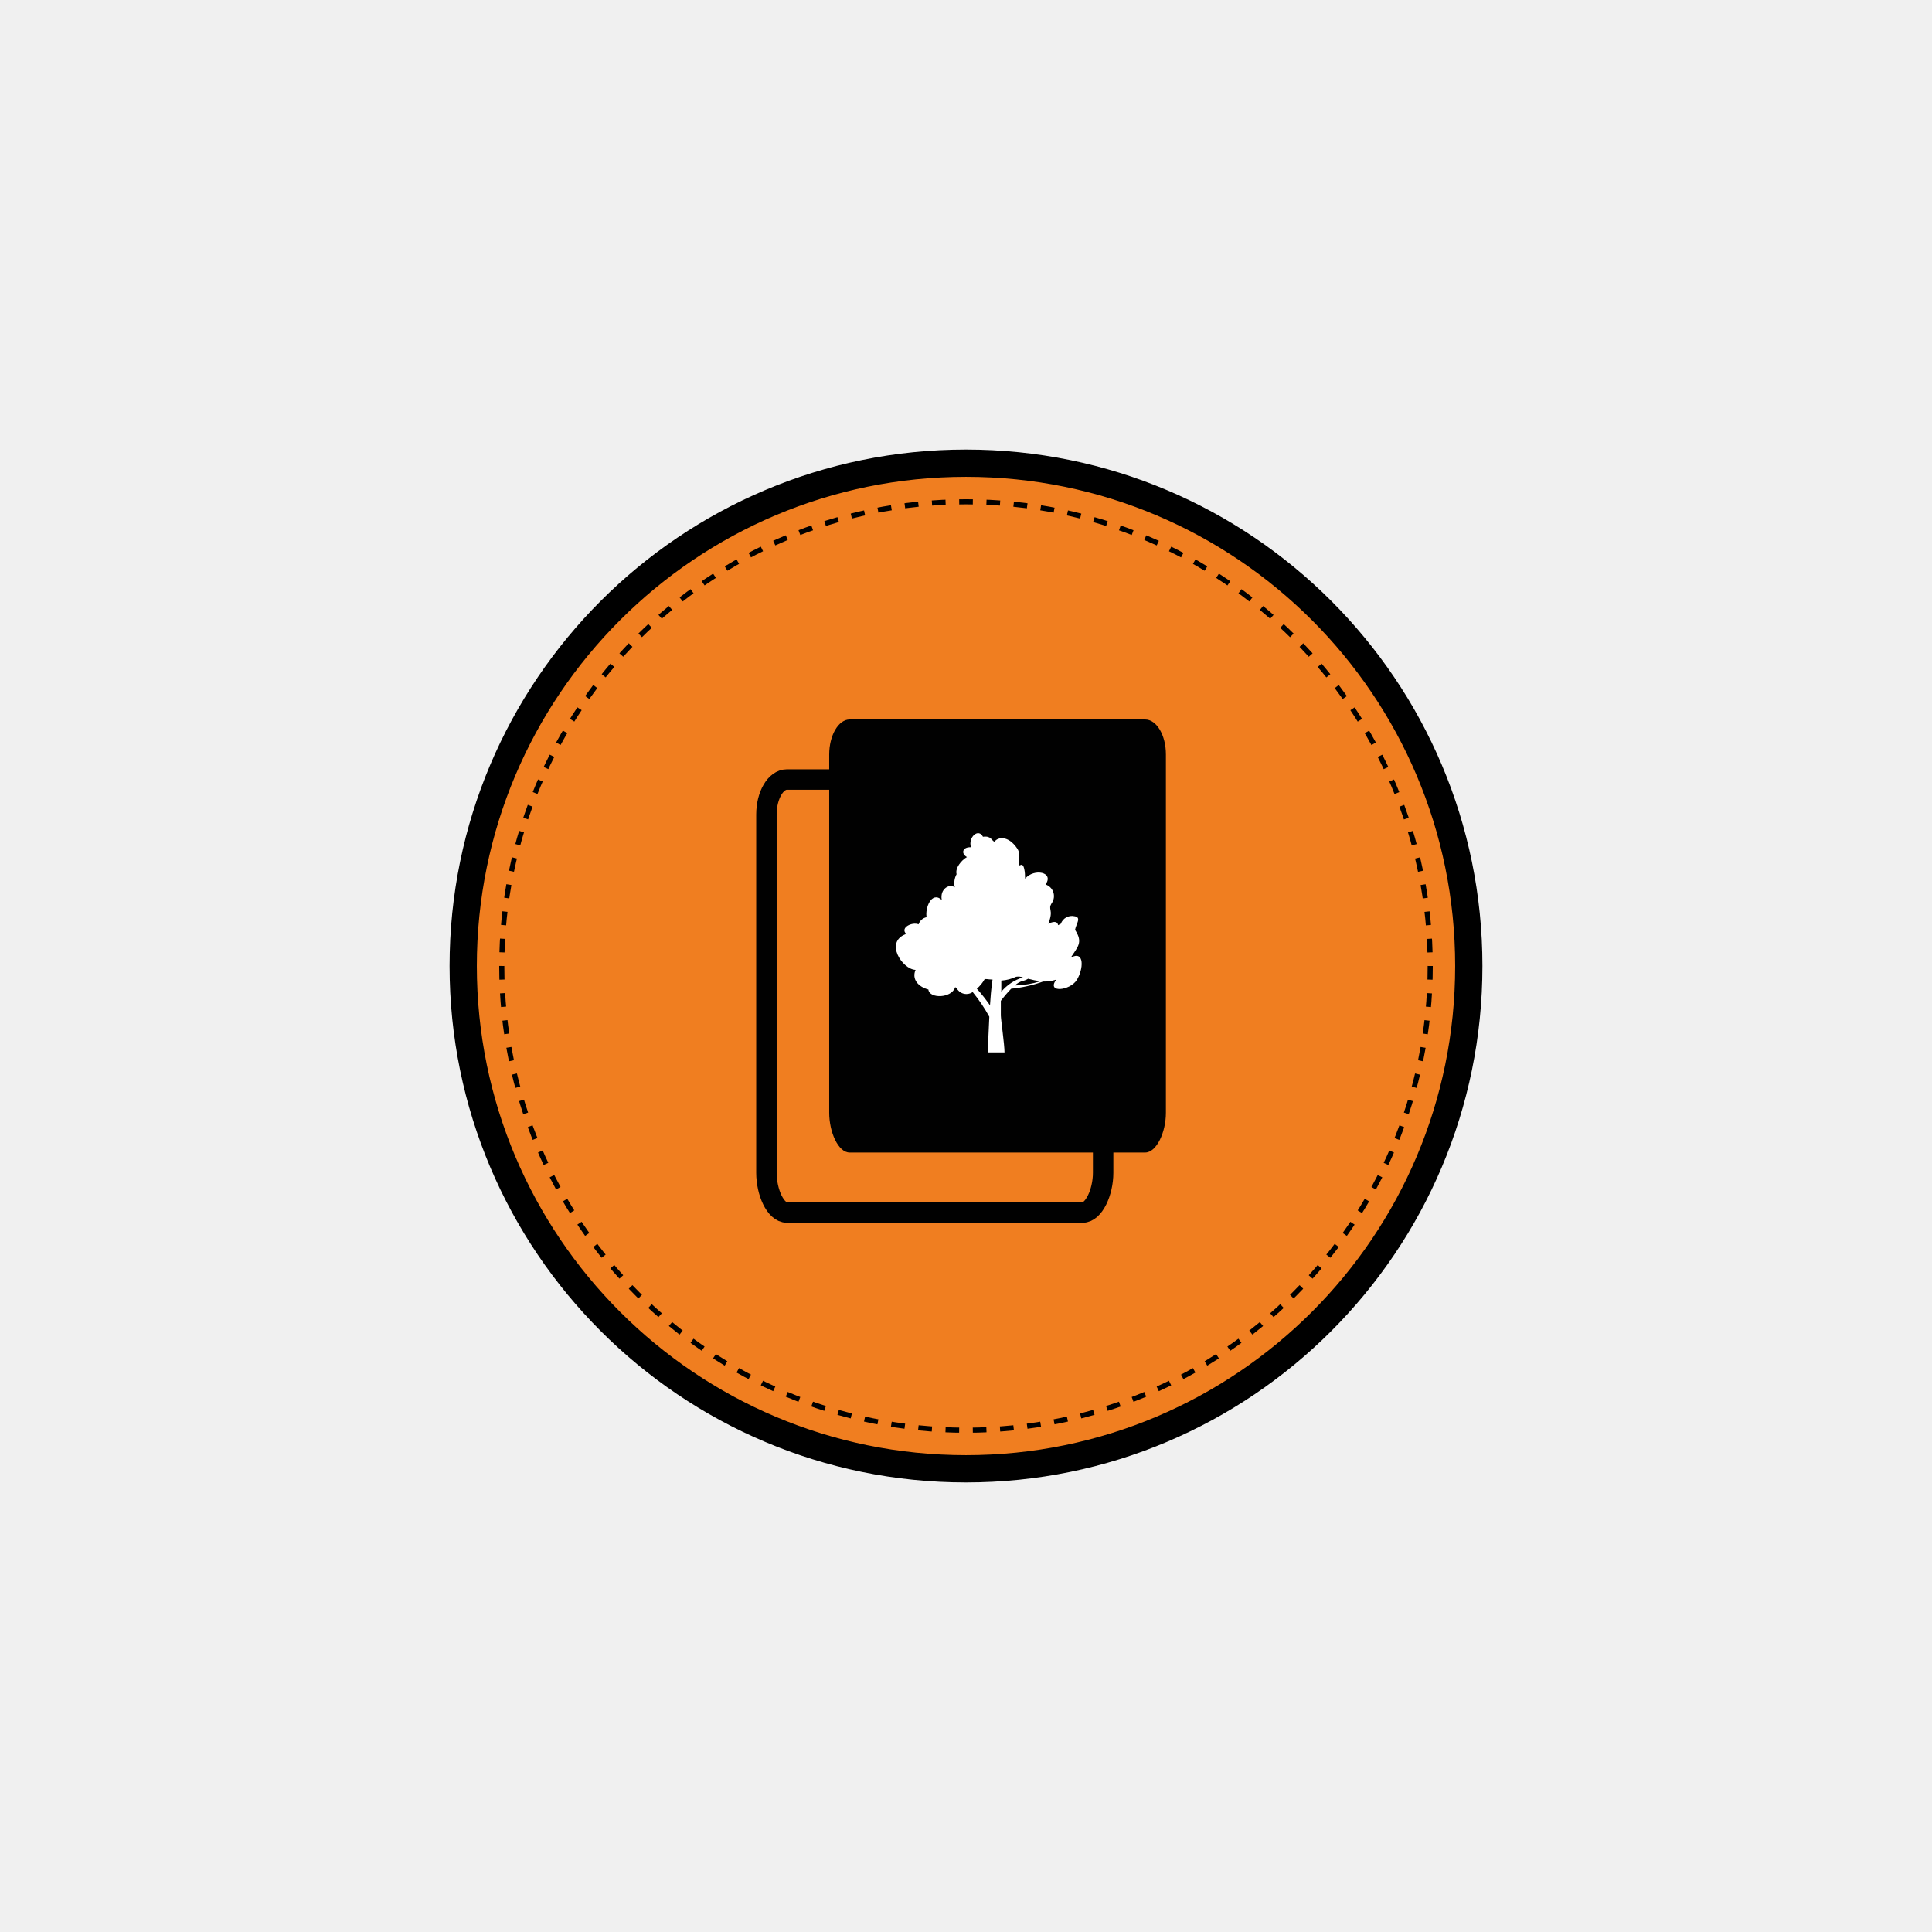
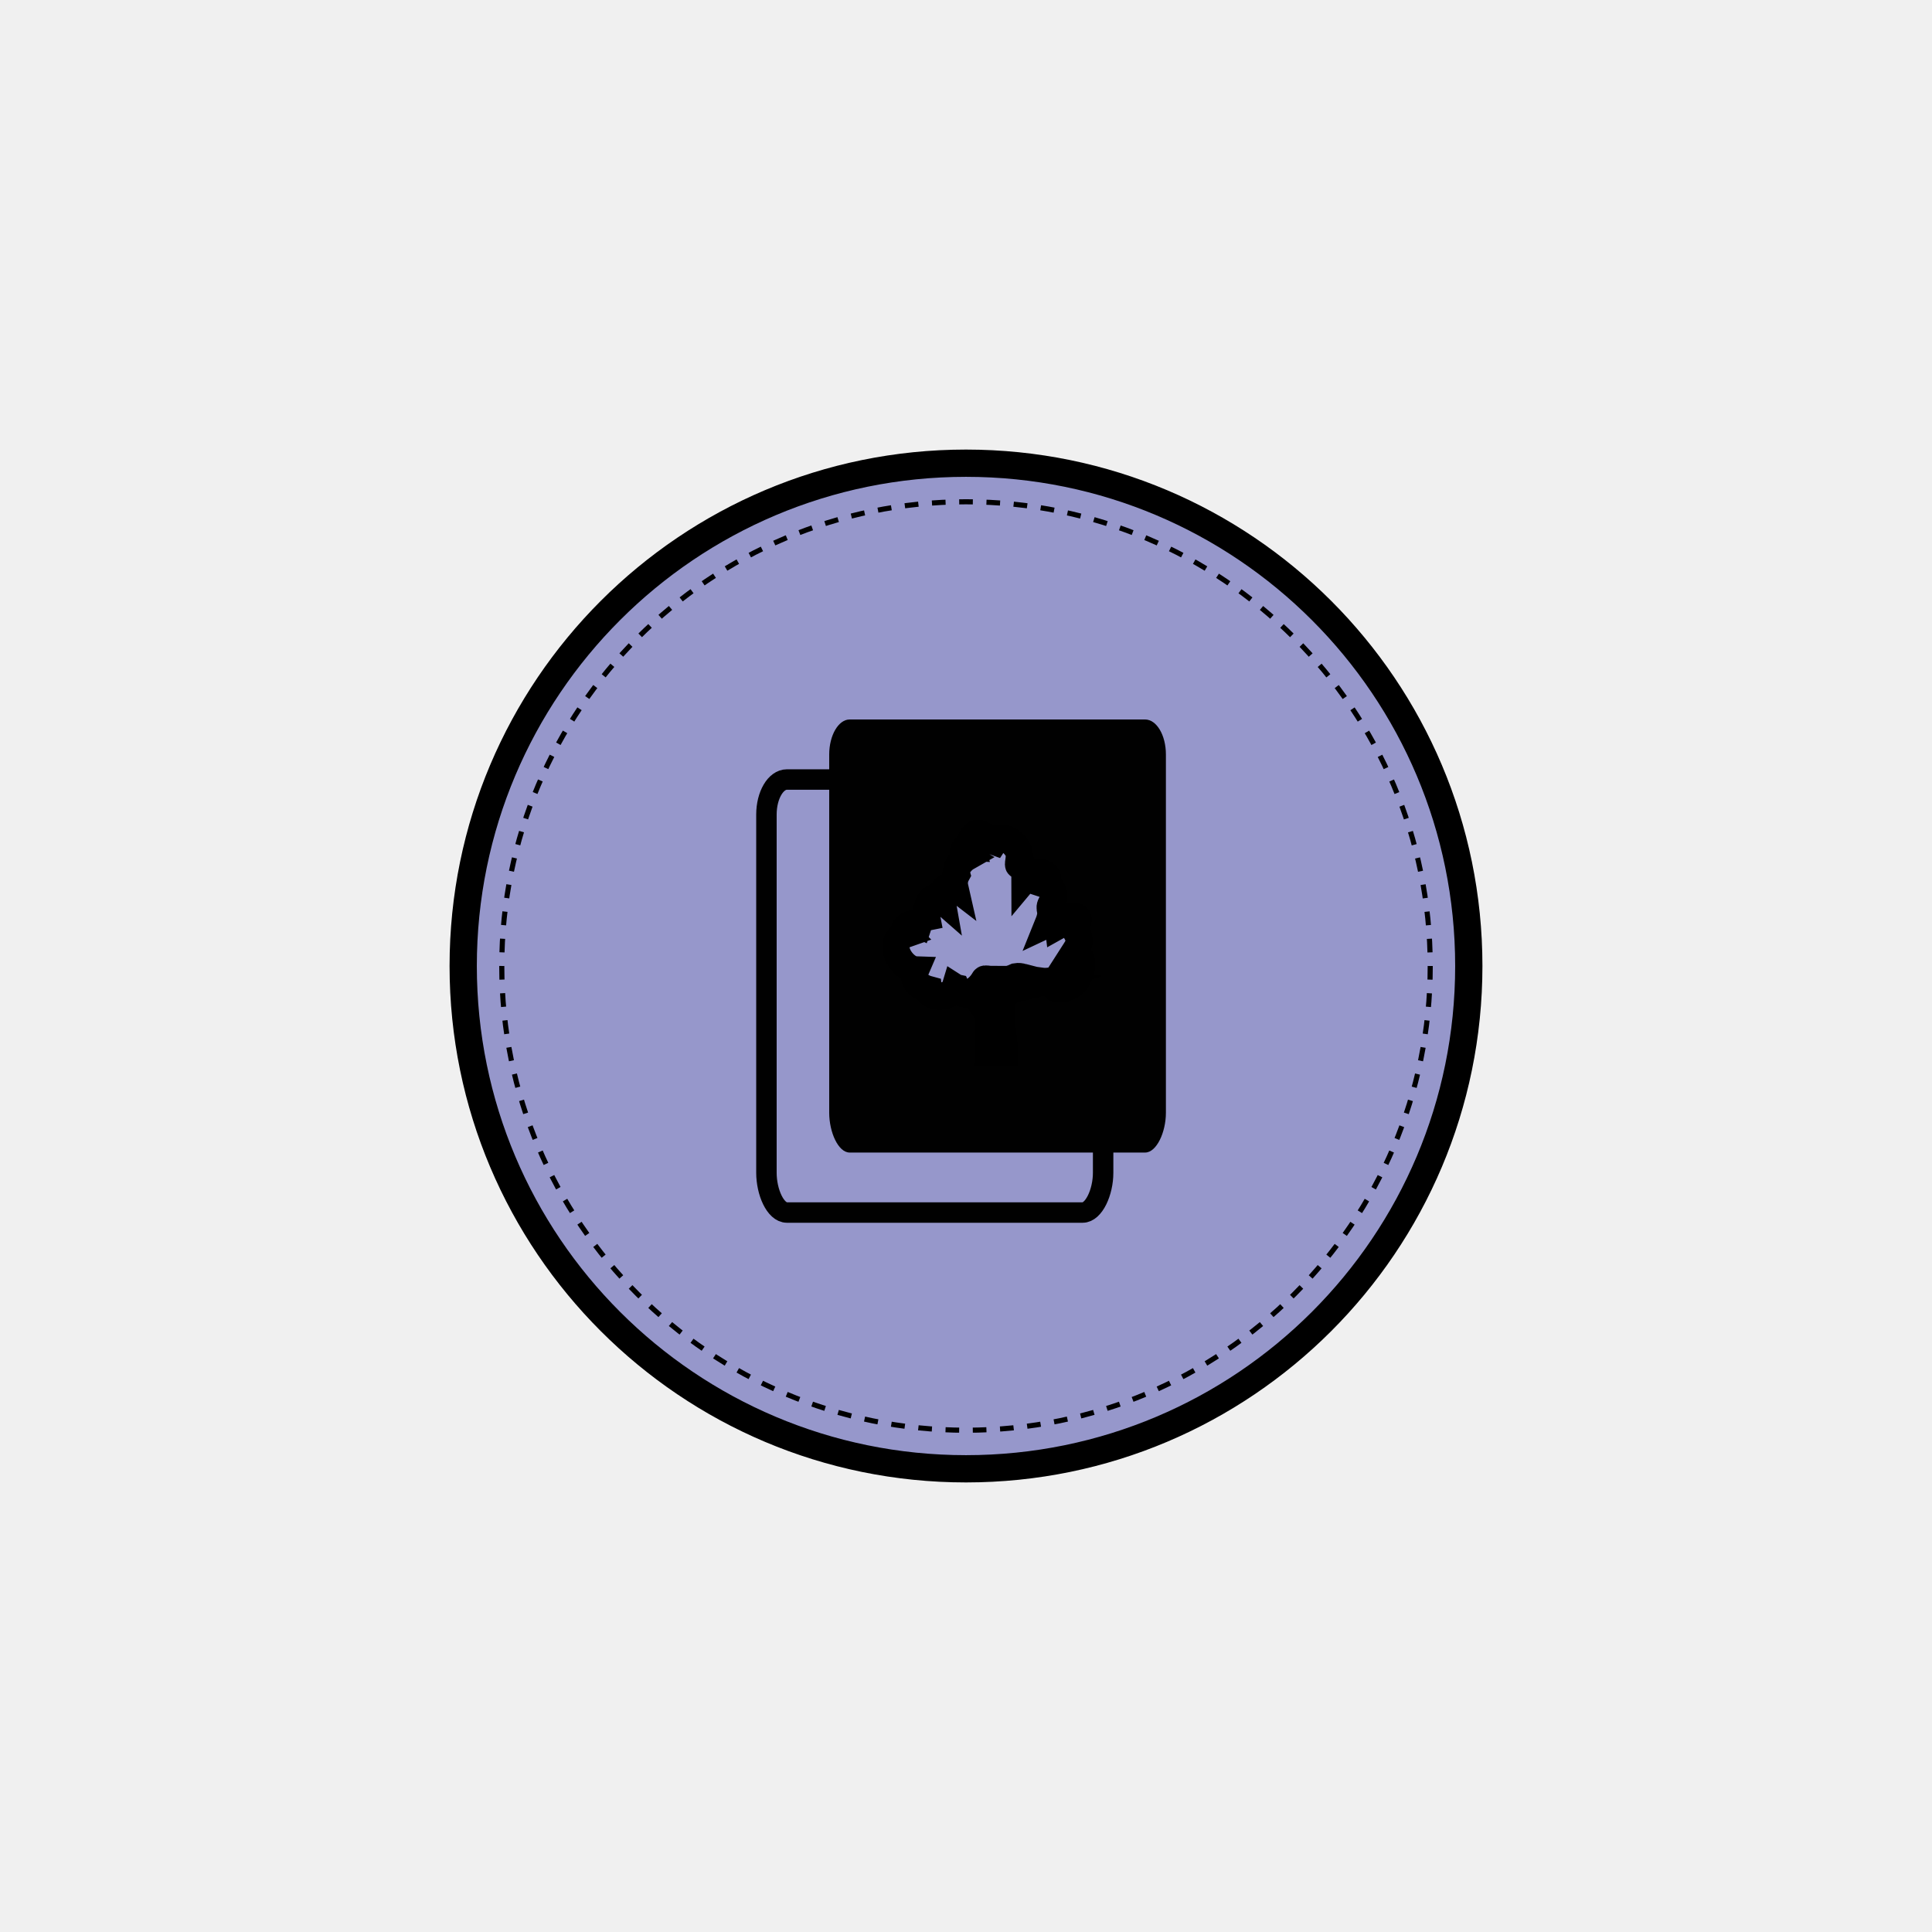
<svg xmlns="http://www.w3.org/2000/svg" viewBox="0 0 283.46 283.46">
-   <circle cx="141.73" cy="141.73" r="73.77" fill="#f07e20" stroke="#000" stroke-miterlimit="10" stroke-width="4" />
+   <circle cx="141.73" cy="141.73" r="73.77" fill="#9697cb" stroke="#000" stroke-miterlimit="10" stroke-width="4" />
  <circle cx="141.73" cy="141.73" r="68.11" fill="none" stroke="#000" stroke-miterlimit="10" stroke-width="0.75" stroke-dasharray="2" />
  <path d="M161.85,119.51v52.56c0,2.83-1.36,5.83-3,5.83H115.45c-1.68,0-3-3-3-5.83V119.51c0-2.84,1.36-5.14,3-5.14H158.8C160.49,114.37,161.85,116.67,161.85,119.51Z" fill="none" stroke="#010101" stroke-miterlimit="10" stroke-width="3" />
  <path d="M171.06,110.7v52.56c0,2.84-1.36,5.84-3.05,5.84H124.66c-1.68,0-3-3-3-5.84V110.7c0-2.83,1.37-5.14,3-5.14H168C169.7,105.56,171.06,107.87,171.06,110.7Z" fill="#010101" />
-   <path d="M157.1,140.5c1-1.57,1.85-2.2.63-4.07.14-.85,1-1.85-.09-2a1.73,1.73,0,0,0-2,1.11c-.14.07-.28.13-.4.2-.05-.39-.36-.72-1.44-.21.89-2.2-.18-2,.55-3.08a1.8,1.8,0,0,0-.95-2.68c1.3-1.81-1.68-2.43-3-.85,0-.89-.11-2.28-.67-2-.77.39.31-1.26-.48-2.42-1.35-2-2.89-1.68-3.34-1-.44-.15-.45-.9-1.69-.73-.67-1.32-2.22.09-1.76,1.54-1.24-.07-1.52.91-.59,1.44-.83.47-1.76,1.62-1.52,2.51a2.75,2.75,0,0,0-.27,1.93c-.76-.58-2.2.2-1.91,1.84-1.52-1.33-2.47,1.24-2.22,2.54a1.57,1.57,0,0,0-1.18,1.05c-.85-.4-2.78.45-1.81,1.41-3.25,1.14-.58,5.2,1.37,5.27-.58,1.35.36,2.47,1.88,2.88.15,1.39,3.43,1.3,3.93-.34a.64.64,0,0,0,.19.08,1.61,1.61,0,0,0,2.38.63h0a23.92,23.92,0,0,1,2.44,3.62c-.12,2.27-.2,4.56-.21,5.24h2.44c0-1.16-.53-4.82-.54-5.42,0-.41,0-1.16,0-2.15a18.91,18.91,0,0,1,1.52-1.78,19,19,0,0,0,4.68-1.05,5.73,5.73,0,0,0,1.93-.28c-1.48,2,2,1.64,3,.07S159.17,139.37,157.1,140.5Zm-11.57,4c-.11.66-.2,1.77-.28,3a25.22,25.22,0,0,0-1.93-2.44,5,5,0,0,0,1.11-1.34c.08-.17.51,0,1.19,0C145.59,144.06,145.56,144.3,145.53,144.52Zm1.38,1c0-.51,0-1.05,0-1.63a6,6,0,0,0,2.17-.56,2,2,0,0,1,1,.09A6.7,6.7,0,0,0,146.91,145.5Zm2-.91a2.54,2.54,0,0,1,1.14-.67,2.31,2.31,0,0,0,.79-.32,13.45,13.45,0,0,0,1.81.37A13.69,13.69,0,0,1,148.9,144.59Z" fill="#fff" />
+   <path d="M157.1,140.5c1-1.57,1.85-2.2.63-4.07.14-.85,1-1.85-.09-2a1.73,1.73,0,0,0-2,1.11c-.14.07-.28.13-.4.2-.05-.39-.36-.72-1.44-.21.89-2.2-.18-2,.55-3.08a1.8,1.8,0,0,0-.95-2.68c1.3-1.81-1.68-2.43-3-.85,0-.89-.11-2.28-.67-2-.77.39.31-1.26-.48-2.42-1.35-2-2.89-1.68-3.34-1-.44-.15-.45-.9-1.69-.73-.67-1.32-2.22.09-1.76,1.54-1.24-.07-1.52.91-.59,1.44-.83.47-1.76,1.62-1.52,2.51a2.75,2.75,0,0,0-.27,1.93c-.76-.58-2.2.2-1.91,1.84-1.52-1.33-2.47,1.24-2.22,2.54a1.57,1.57,0,0,0-1.18,1.05c-.85-.4-2.78.45-1.81,1.41-3.25,1.14-.58,5.2,1.37,5.27-.58,1.35.36,2.47,1.88,2.88.15,1.39,3.43,1.3,3.93-.34a.64.64,0,0,0,.19.08,1.61,1.61,0,0,0,2.38.63h0a23.92,23.92,0,0,1,2.44,3.62c-.12,2.27-.2,4.56-.21,5.24h2.44c0-1.16-.53-4.82-.54-5.42,0-.41,0-1.16,0-2.15a18.91,18.91,0,0,1,1.52-1.78,19,19,0,0,0,4.68-1.05,5.73,5.73,0,0,0,1.93-.28c-1.48,2,2,1.64,3,.07S159.17,139.37,157.1,140.5Zm-11.57,4c-.11.66-.2,1.77-.28,3a25.22,25.22,0,0,0-1.93-2.44,5,5,0,0,0,1.11-1.34c.08-.17.51,0,1.19,0C145.59,144.06,145.56,144.3,145.53,144.52Zm1.38,1c0-.51,0-1.05,0-1.63a6,6,0,0,0,2.17-.56,2,2,0,0,1,1,.09A6.7,6.7,0,0,0,146.91,145.5Zm2-.91a2.54,2.54,0,0,1,1.14-.67,2.31,2.31,0,0,0,.79-.32,13.45,13.45,0,0,0,1.81.37A13.69,13.69,0,0,1,148.9,144.59Z" fill="#9697cb" stroke="#000" stroke-miterlimit="10" stroke-width="4" />
</svg>
